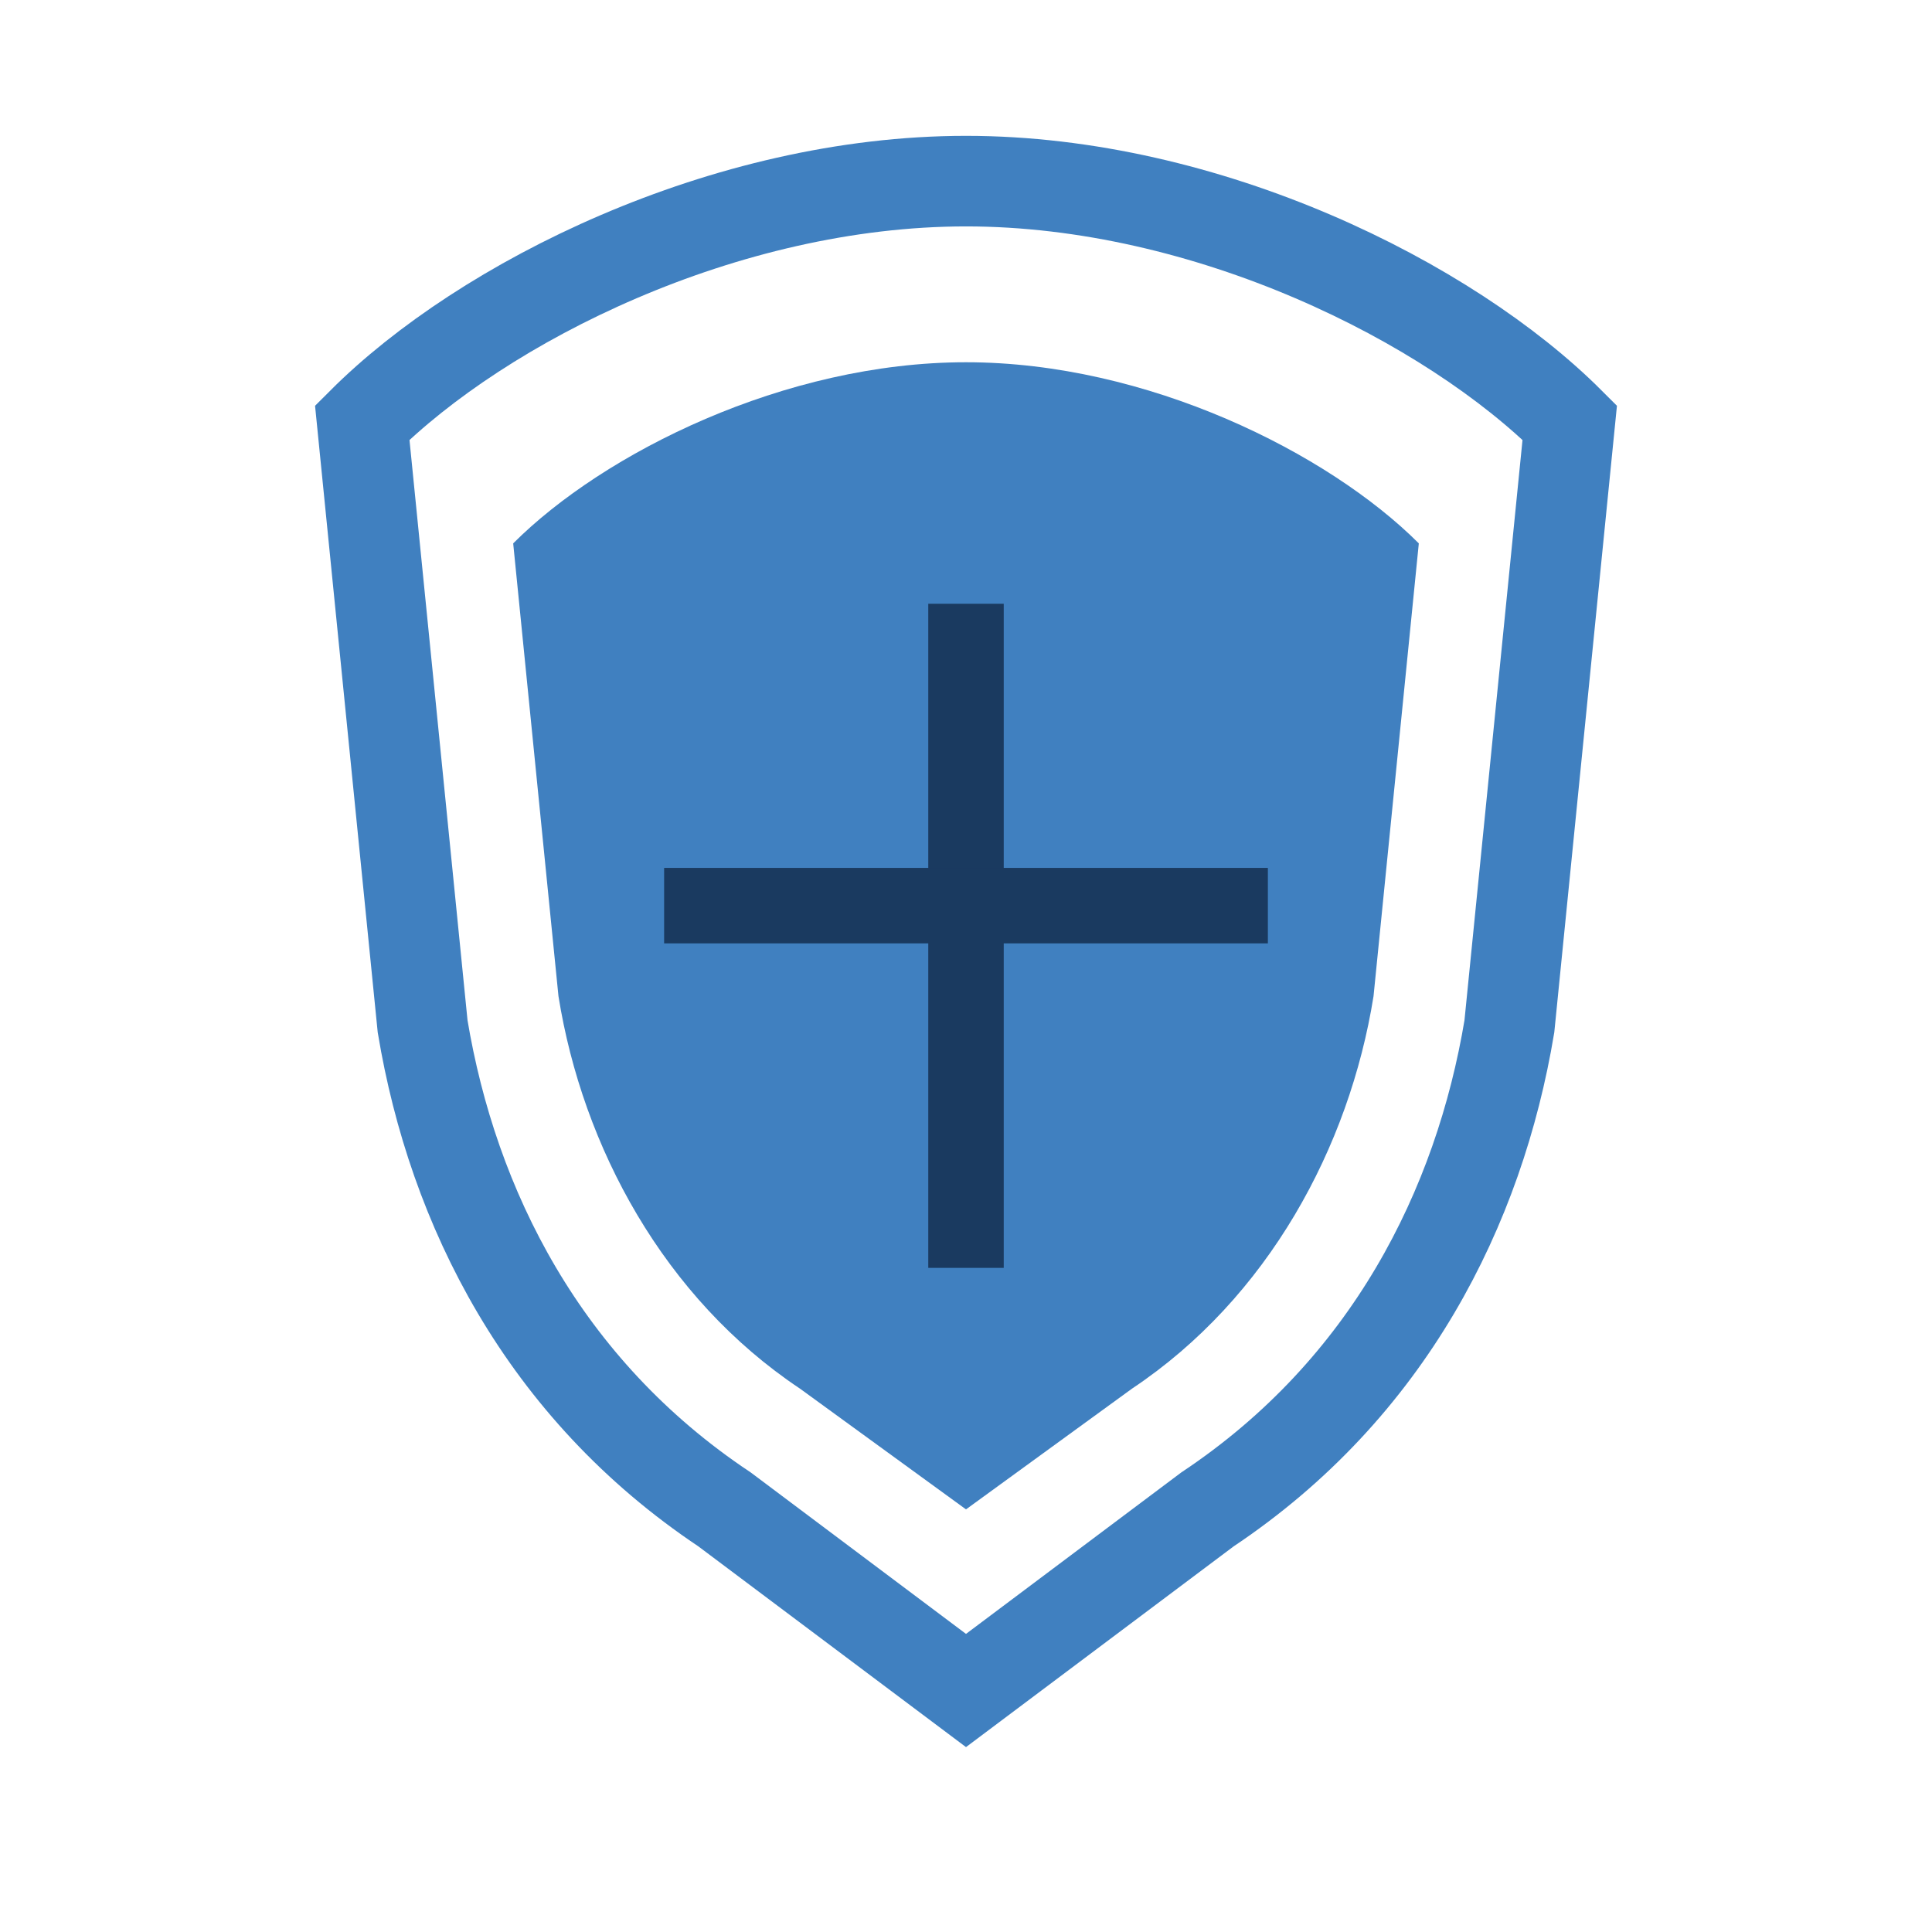
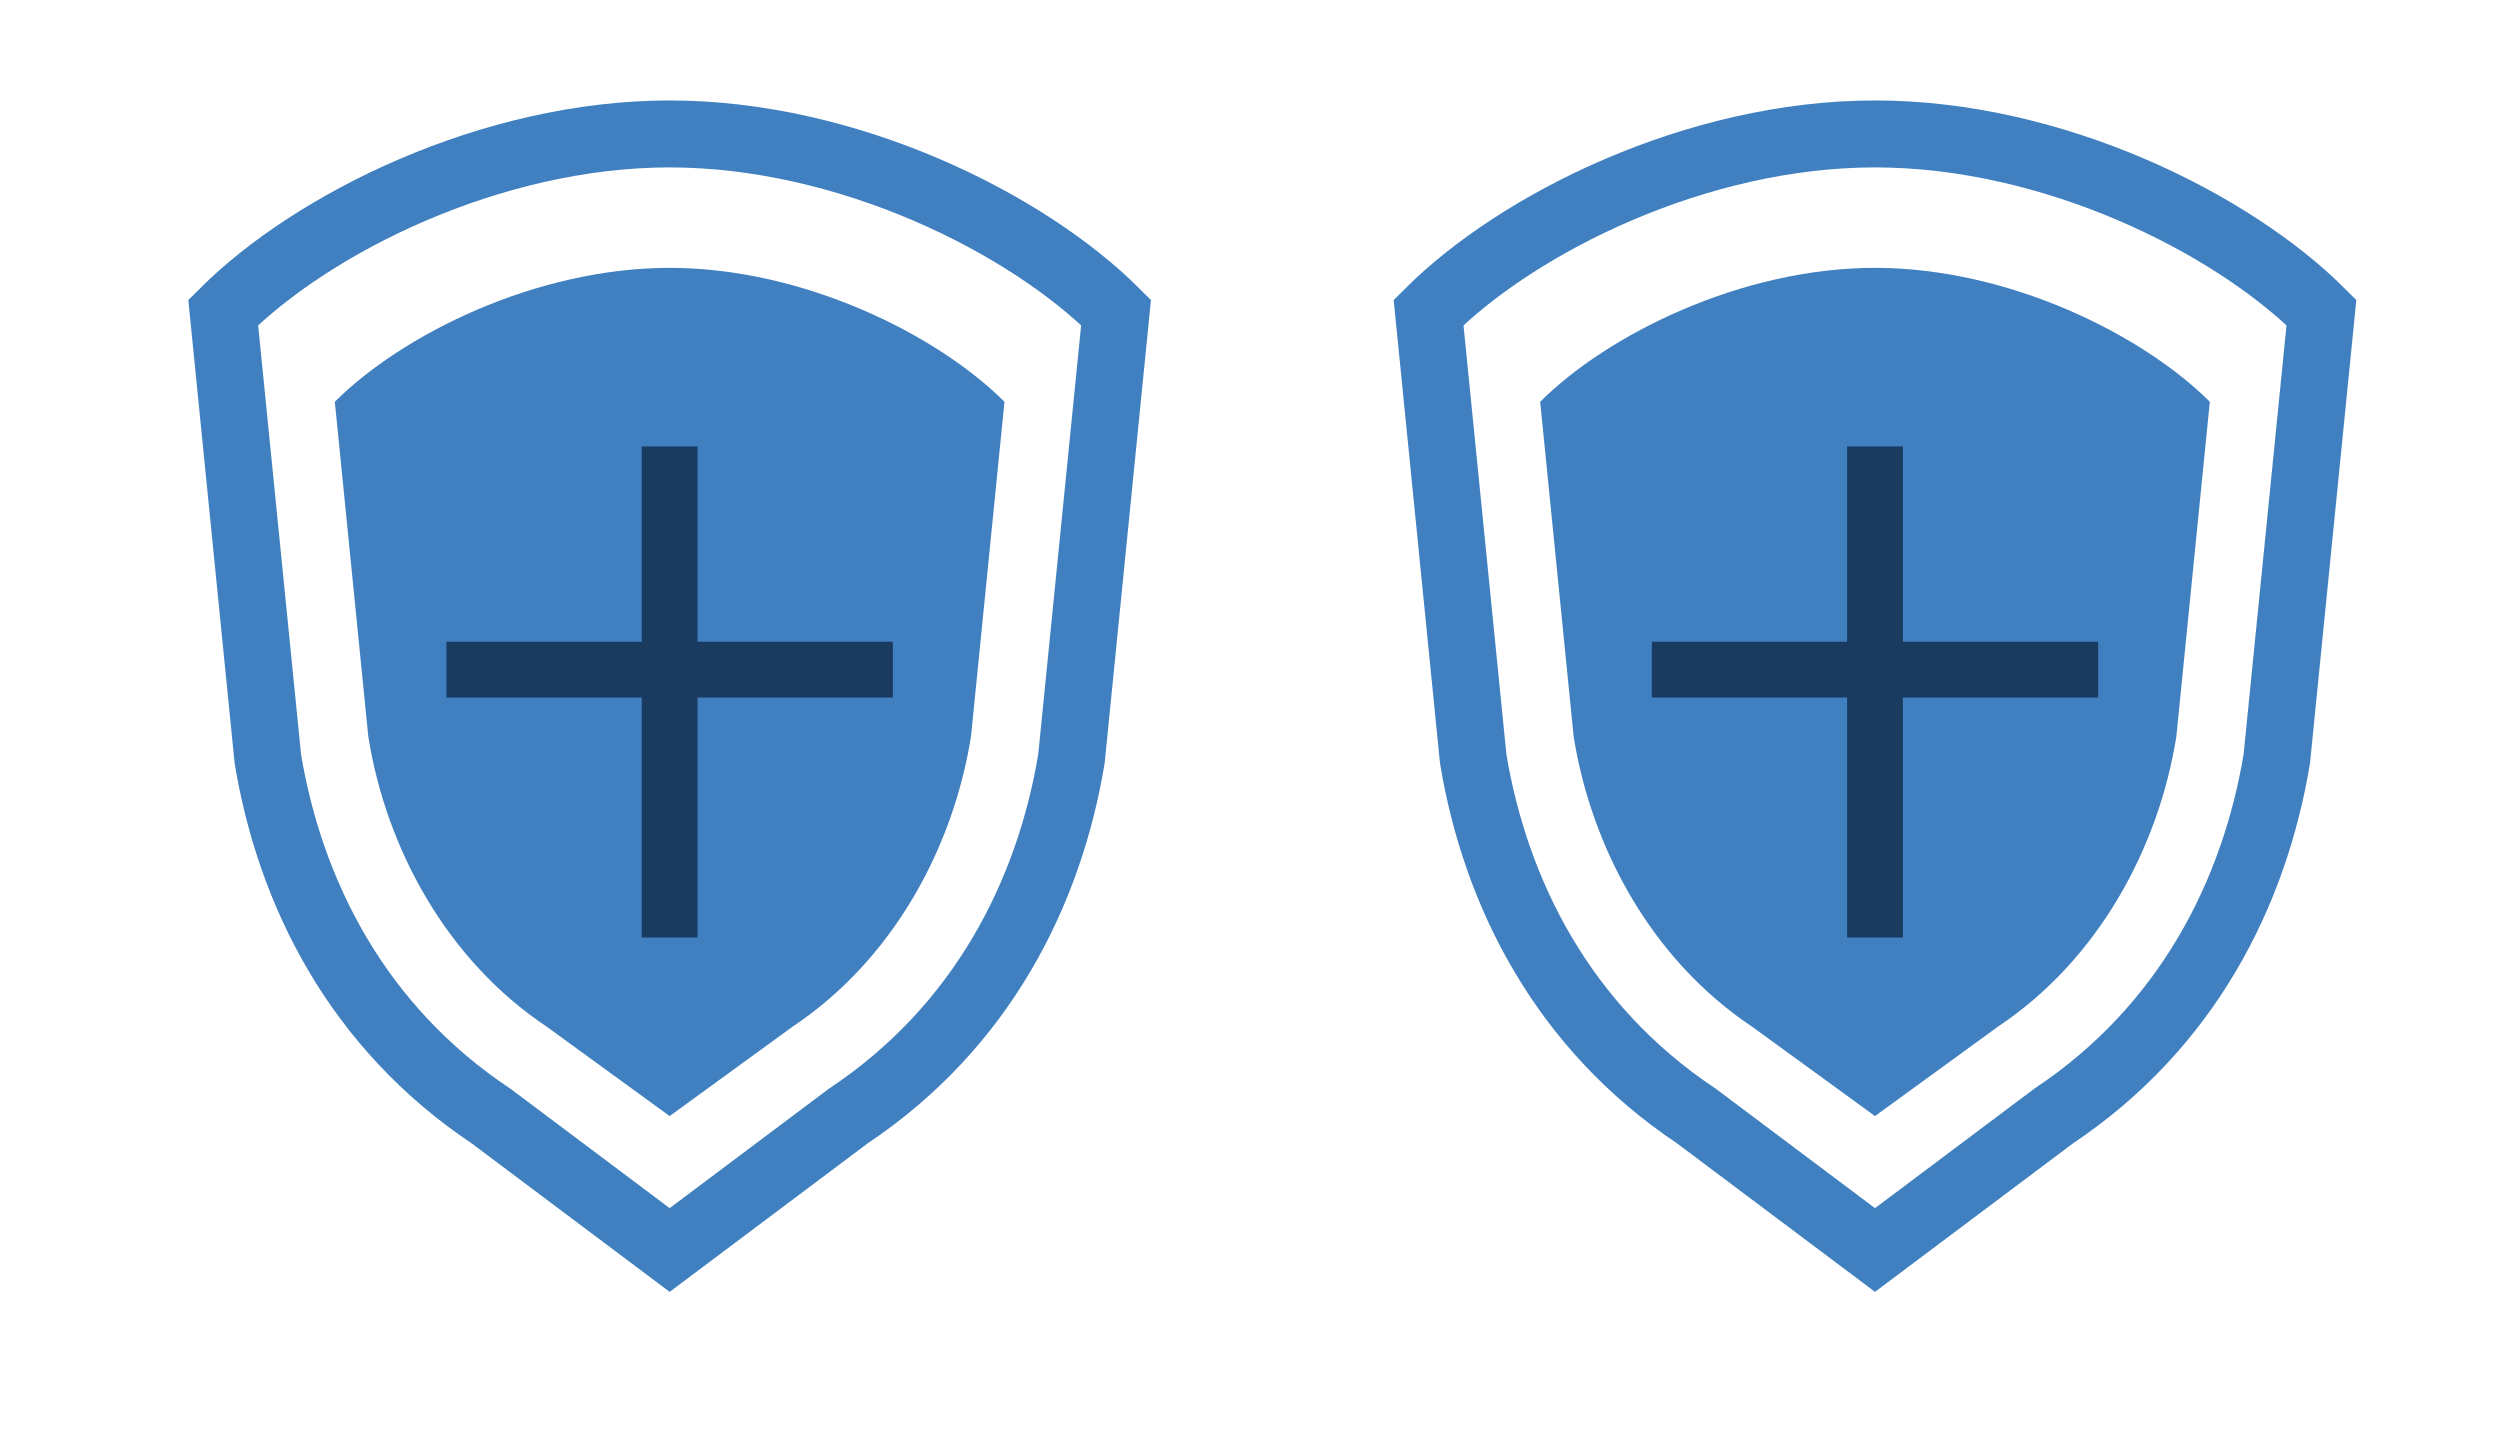
- <svg xmlns="http://www.w3.org/2000/svg" viewBox="0 0 64 64" width="64" height="64">
-   <path d="M32 6C24 6 16 10 12 14L14 34C15 40 18 46 24 50L32 56L40 50C46 46 49 40 50 34L52 14C48 10 40 6 32 6Z" fill="none" stroke="#4080C0" stroke-width="3" />
-   <path d="M32 12C26 12 20 15 17 18L18.5 33C19.3 38 22 43 26.5 46L32 50L37.5 46C42 43 44.7 38 45.5 33L47 18C44 15 38 12 32 12Z" fill="#4080C0" />
-   <line x1="32" y1="20" x2="32" y2="42" stroke="#1A3A60" stroke-width="2.5" />
-   <line x1="22" y1="30" x2="42" y2="30" stroke="#1A3A60" stroke-width="2.5" />
+ <svg xmlns="http://www.w3.org/2000/svg" viewBox="-8 0 112 64" width="112" height="64">
+   <g transform="translate(-10 0)">
+     <path d="M32 6C24 6 16 10 12 14L14 34C15 40 18 46 24 50L32 56L40 50C46 46 49 40 50 34L52 14C48 10 40 6 32 6Z" fill="none" stroke="#4080C0" stroke-width="3" />
+     <path d="M32 12C26 12 20 15 17 18L18.5 33C19.3 38 22 43 26.5 46L32 50L37.5 46C42 43 44.7 38 45.5 33L47 18C44 15 38 12 32 12Z" fill="#4080C0" />
+     <line x1="32" y1="20" x2="32" y2="42" stroke="#1A3A60" stroke-width="2.5" />
+     <line x1="22" y1="30" x2="42" y2="30" stroke="#1A3A60" stroke-width="2.5" />
+   </g>
+   <g transform="translate(44 0)">
+     <path d="M32 6C24 6 16 10 12 14L14 34C15 40 18 46 24 50L32 56L40 50C46 46 49 40 50 34L52 14C48 10 40 6 32 6Z" fill="none" stroke="#4080C0" stroke-width="3" />
+     <path d="M32 12C26 12 20 15 17 18L18.5 33C19.3 38 22 43 26.5 46L32 50L37.5 46C42 43 44.7 38 45.5 33L47 18C44 15 38 12 32 12Z" fill="#4080C0" />
+     <line x1="32" y1="20" x2="32" y2="42" stroke="#1A3A60" stroke-width="2.5" />
+     <line x1="22" y1="30" x2="42" y2="30" stroke="#1A3A60" stroke-width="2.5" />
+   </g>
</svg>
